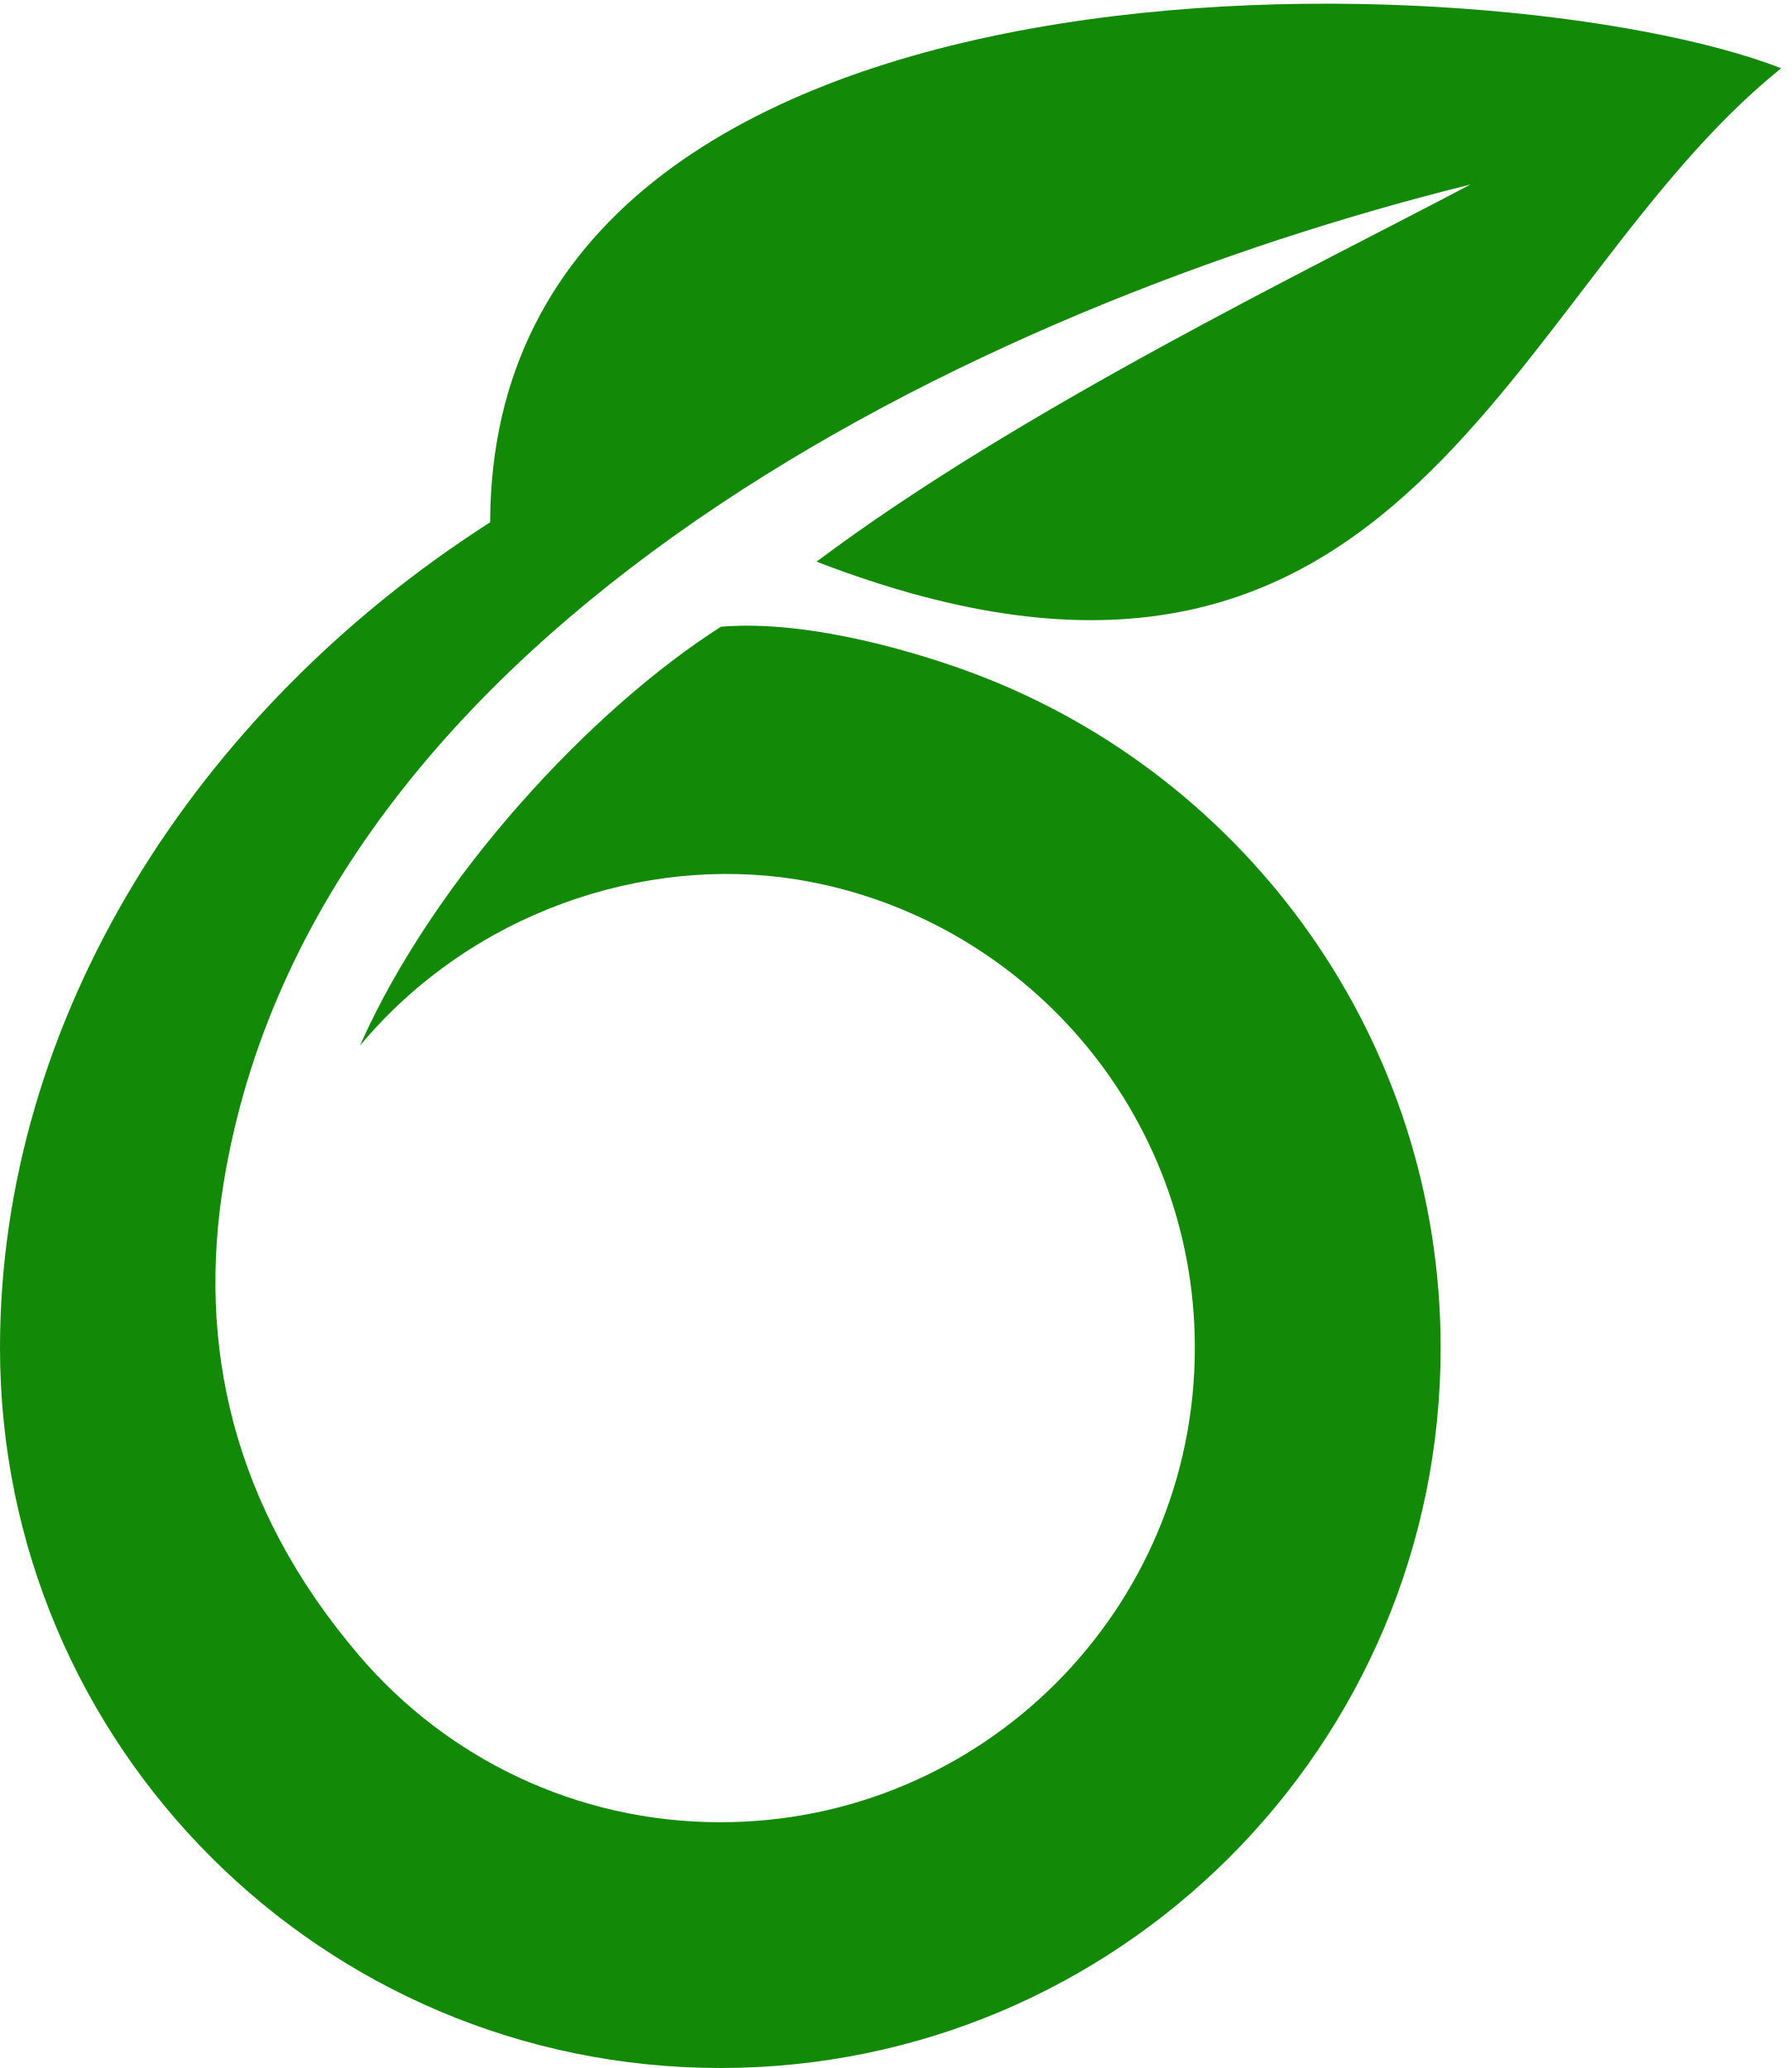
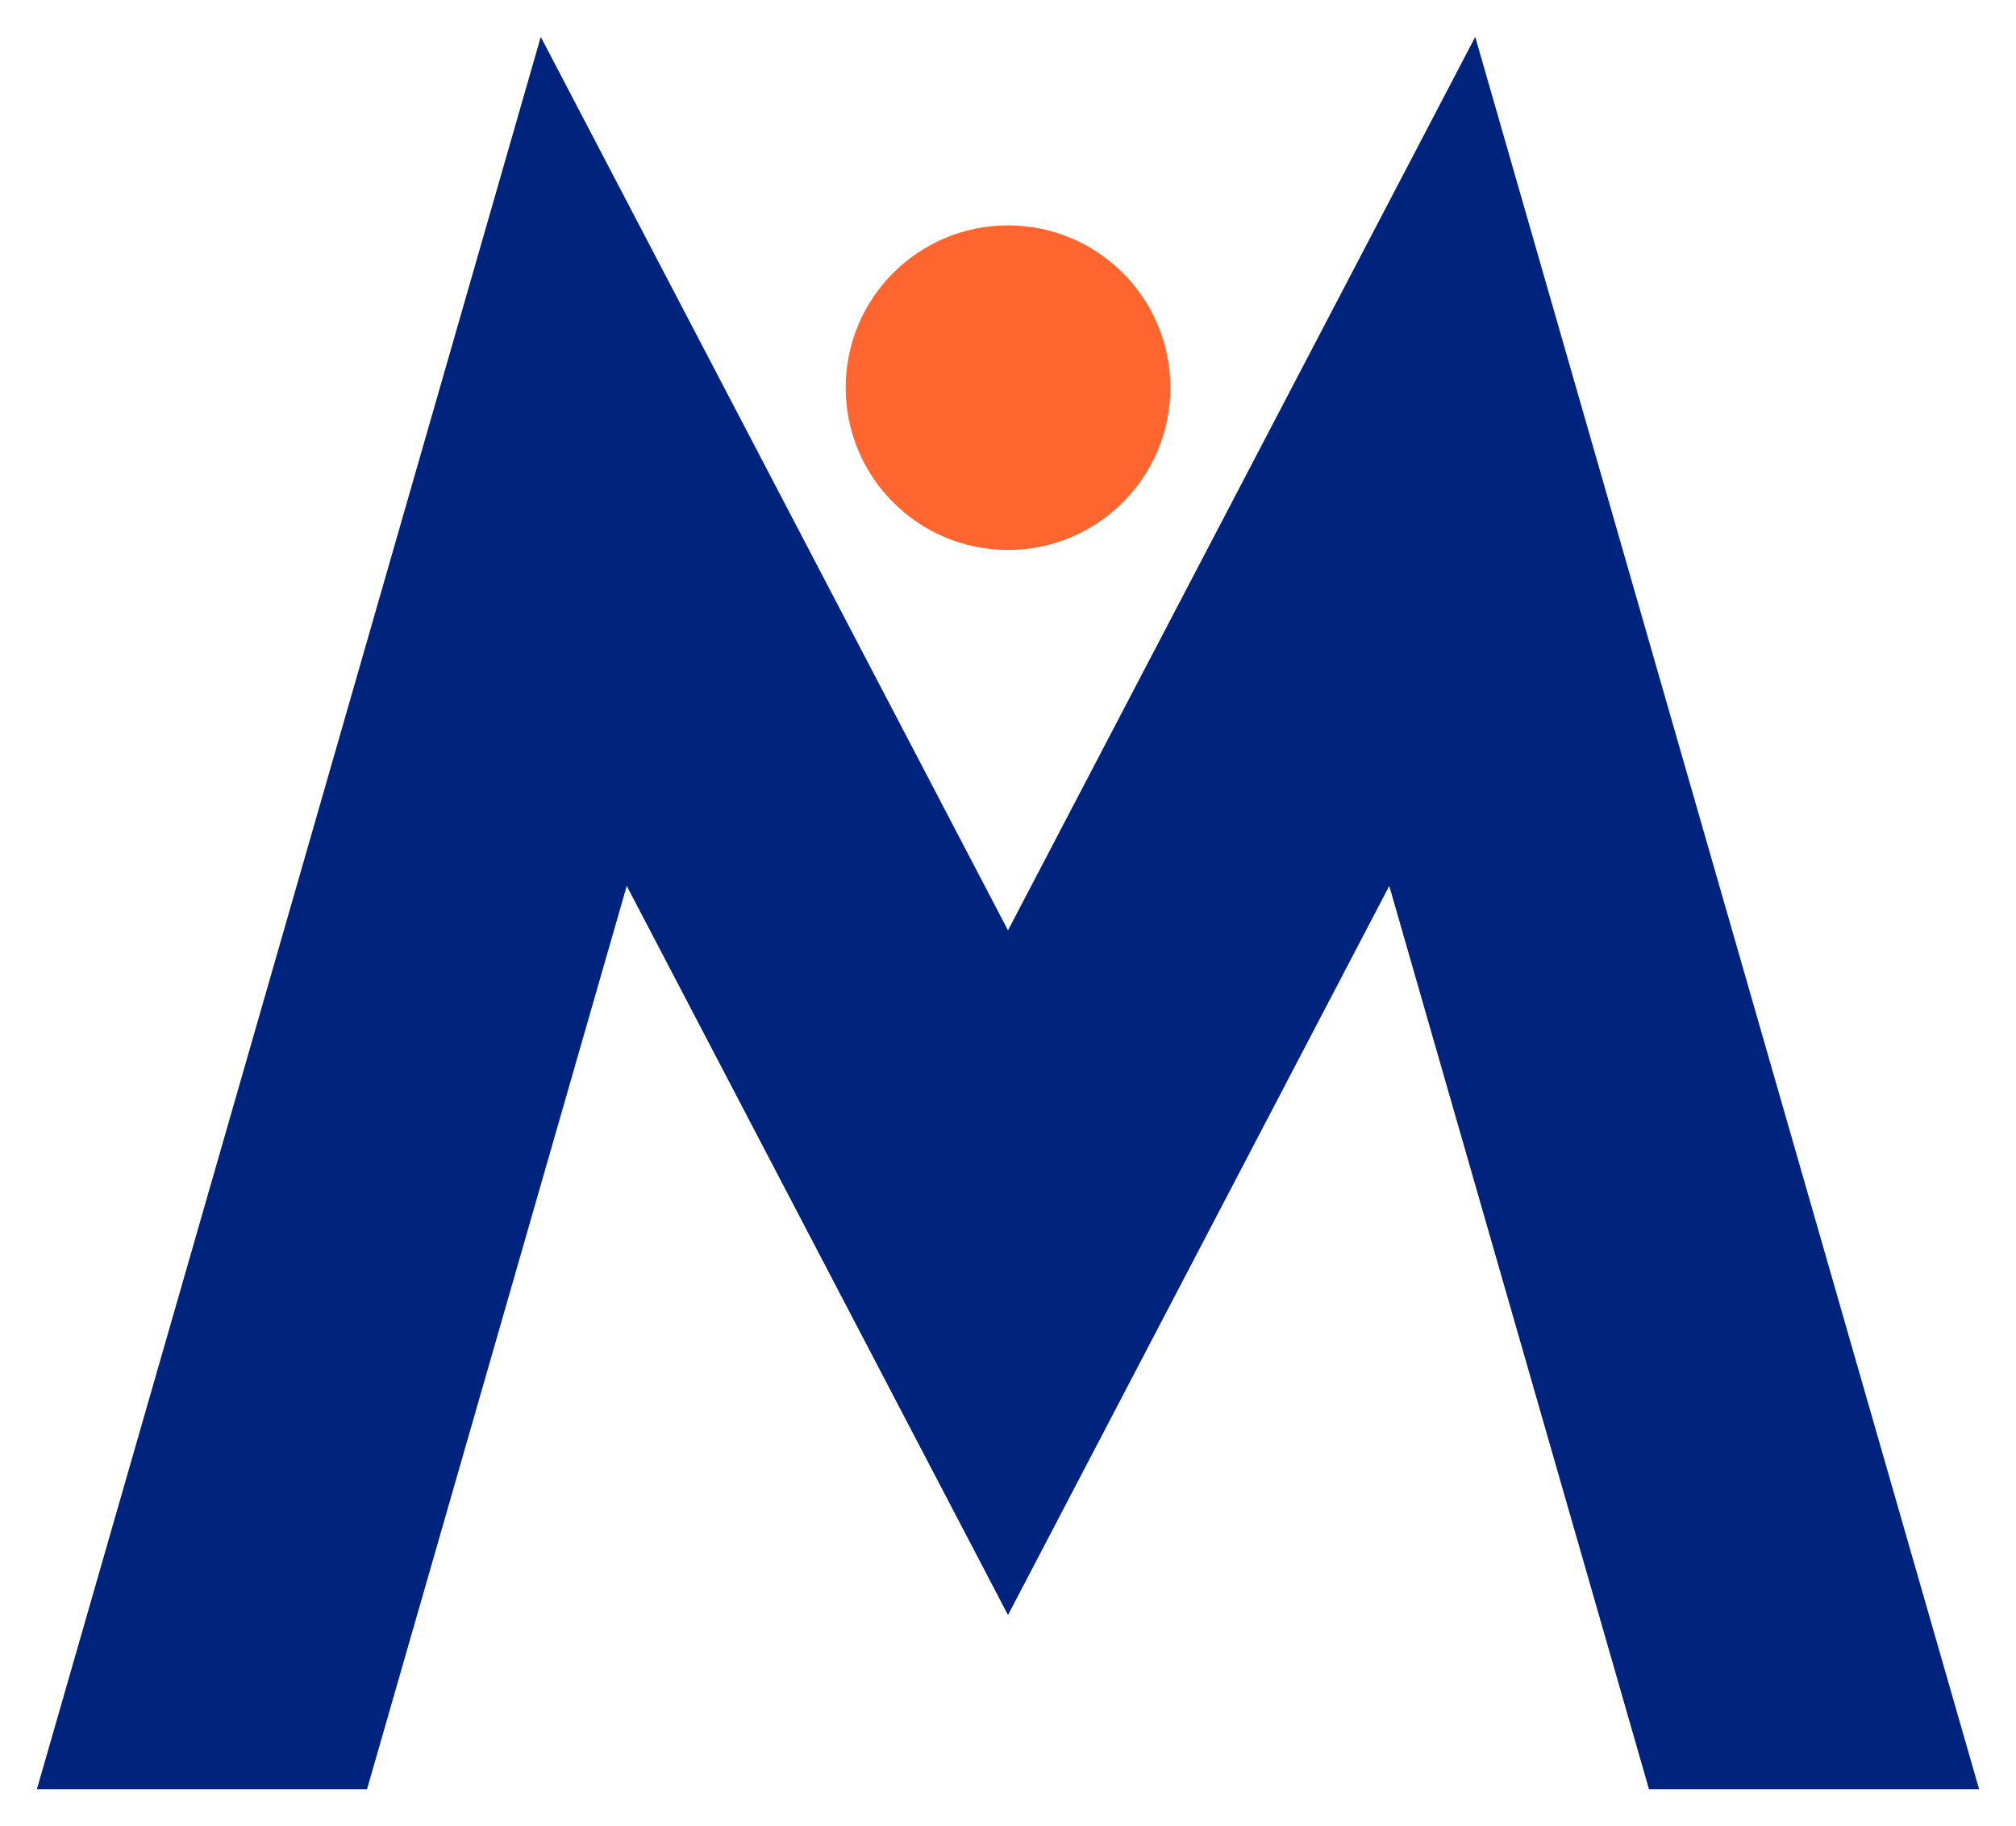
- <svg xmlns="http://www.w3.org/2000/svg" width="136" height="157">
-   <path d="M37.205 39.652C14.822 53.982 0 77.339 0 102.326 0 132.522 24.48 157 54.681 157c30.198 0 54.674-24.478 54.674-54.674 0-23.34-14.626-43.276-35.204-51.111-3.958-1.505-12.556-4.213-19.421-3.635-9.806 6.234-21.751 19.044-27.411 31.809 8.416-10.093 21.537-14.488 33.17-12.619 17.126 2.777 30.208 17.638 30.208 35.551 0 19.896-16.126 36.021-36.016 36.021-10.962 0-20.785-4.896-27.388-12.619C17.516 114.299 15 101.91 16.975 89.809c6.927-42.375 57.233-66.53 94.636-75.799-12.207 6.458-34.227 17.074-49.626 28.63 44.924 17.341 52.184-20.517 73.217-37.459C114.038-3.07 37.33-6.117 37.205 39.652z" fill="#138A07" fill-rule="evenodd" />
+ <svg xmlns="http://www.w3.org/2000/svg" width="136" height="123.21" viewBox="0 0 136 123.21">
+   <circle cx="68" cy="26.16" r="10.95" fill="#ff652f" />
+   <path d="M24.76 120.73L42.28 59.78L68 108.98L93.72 59.78L111.24 120.73L133.51 120.73L99.52 2.49L68 62.78L36.48 2.49L2.49 120.73Z" fill="#00237d" />
</svg>
